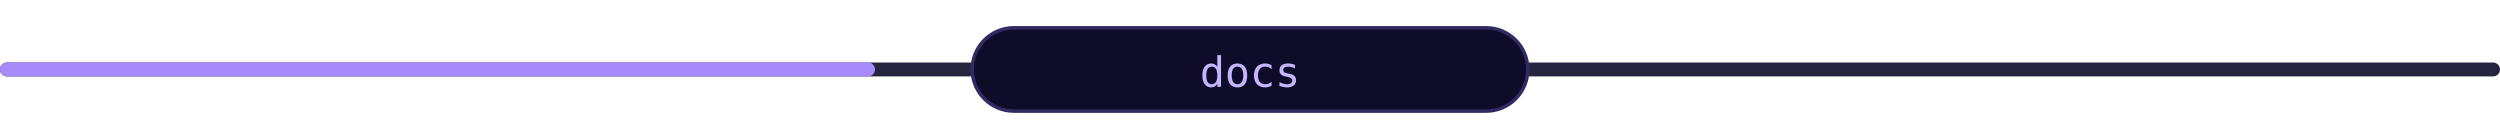
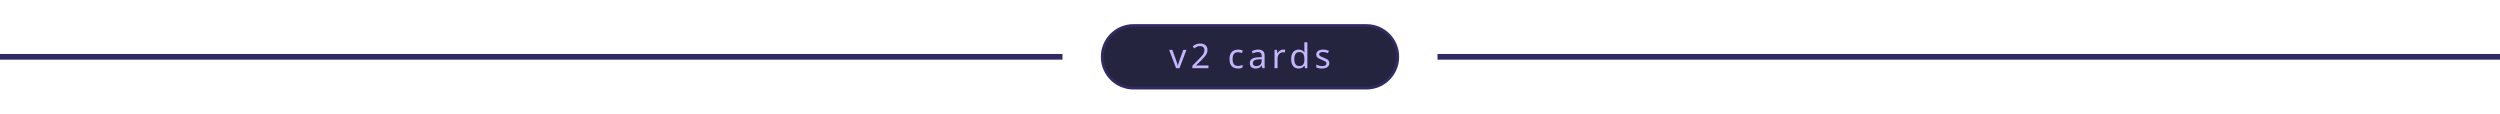
- <svg xmlns="http://www.w3.org/2000/svg" width="720" height="40" viewBox="0 0 720 40" role="img" aria-label="docs">
-   <rect x="0" y="18" width="720" height="4" rx="2" fill="#24243e" />
-   <rect x="0" y="18" width="252" height="4" rx="2" fill="#a78bfa" />
-   <rect x="280" y="8" width="160" height="24" rx="12" fill="#0f0c29" stroke="#302b63" />
-   <text x="360" y="25" text-anchor="middle" fill="#c4b5fd" font-family="ui-monospace, Menlo, monospace" font-size="12">docs</text>
+ <svg xmlns="http://www.w3.org/2000/svg" width="880" height="40" viewBox="0 0 880 40" role="img" aria-label="v2 cards">
+   <rect x="0" y="19" width="374" height="2" fill="#302b63" />
+   <rect x="506" y="19" width="374" height="2" fill="#302b63" />
+   <rect x="388" y="9" width="104" height="22" rx="11" fill="#24243e" stroke="#302b63" />
+   <text x="440" y="24" text-anchor="middle" fill="#c4b5fd" font-family="ui-sans-serif, system-ui, sans-serif" font-size="12" letter-spacing="1.5">v2 cards</text>
</svg>
